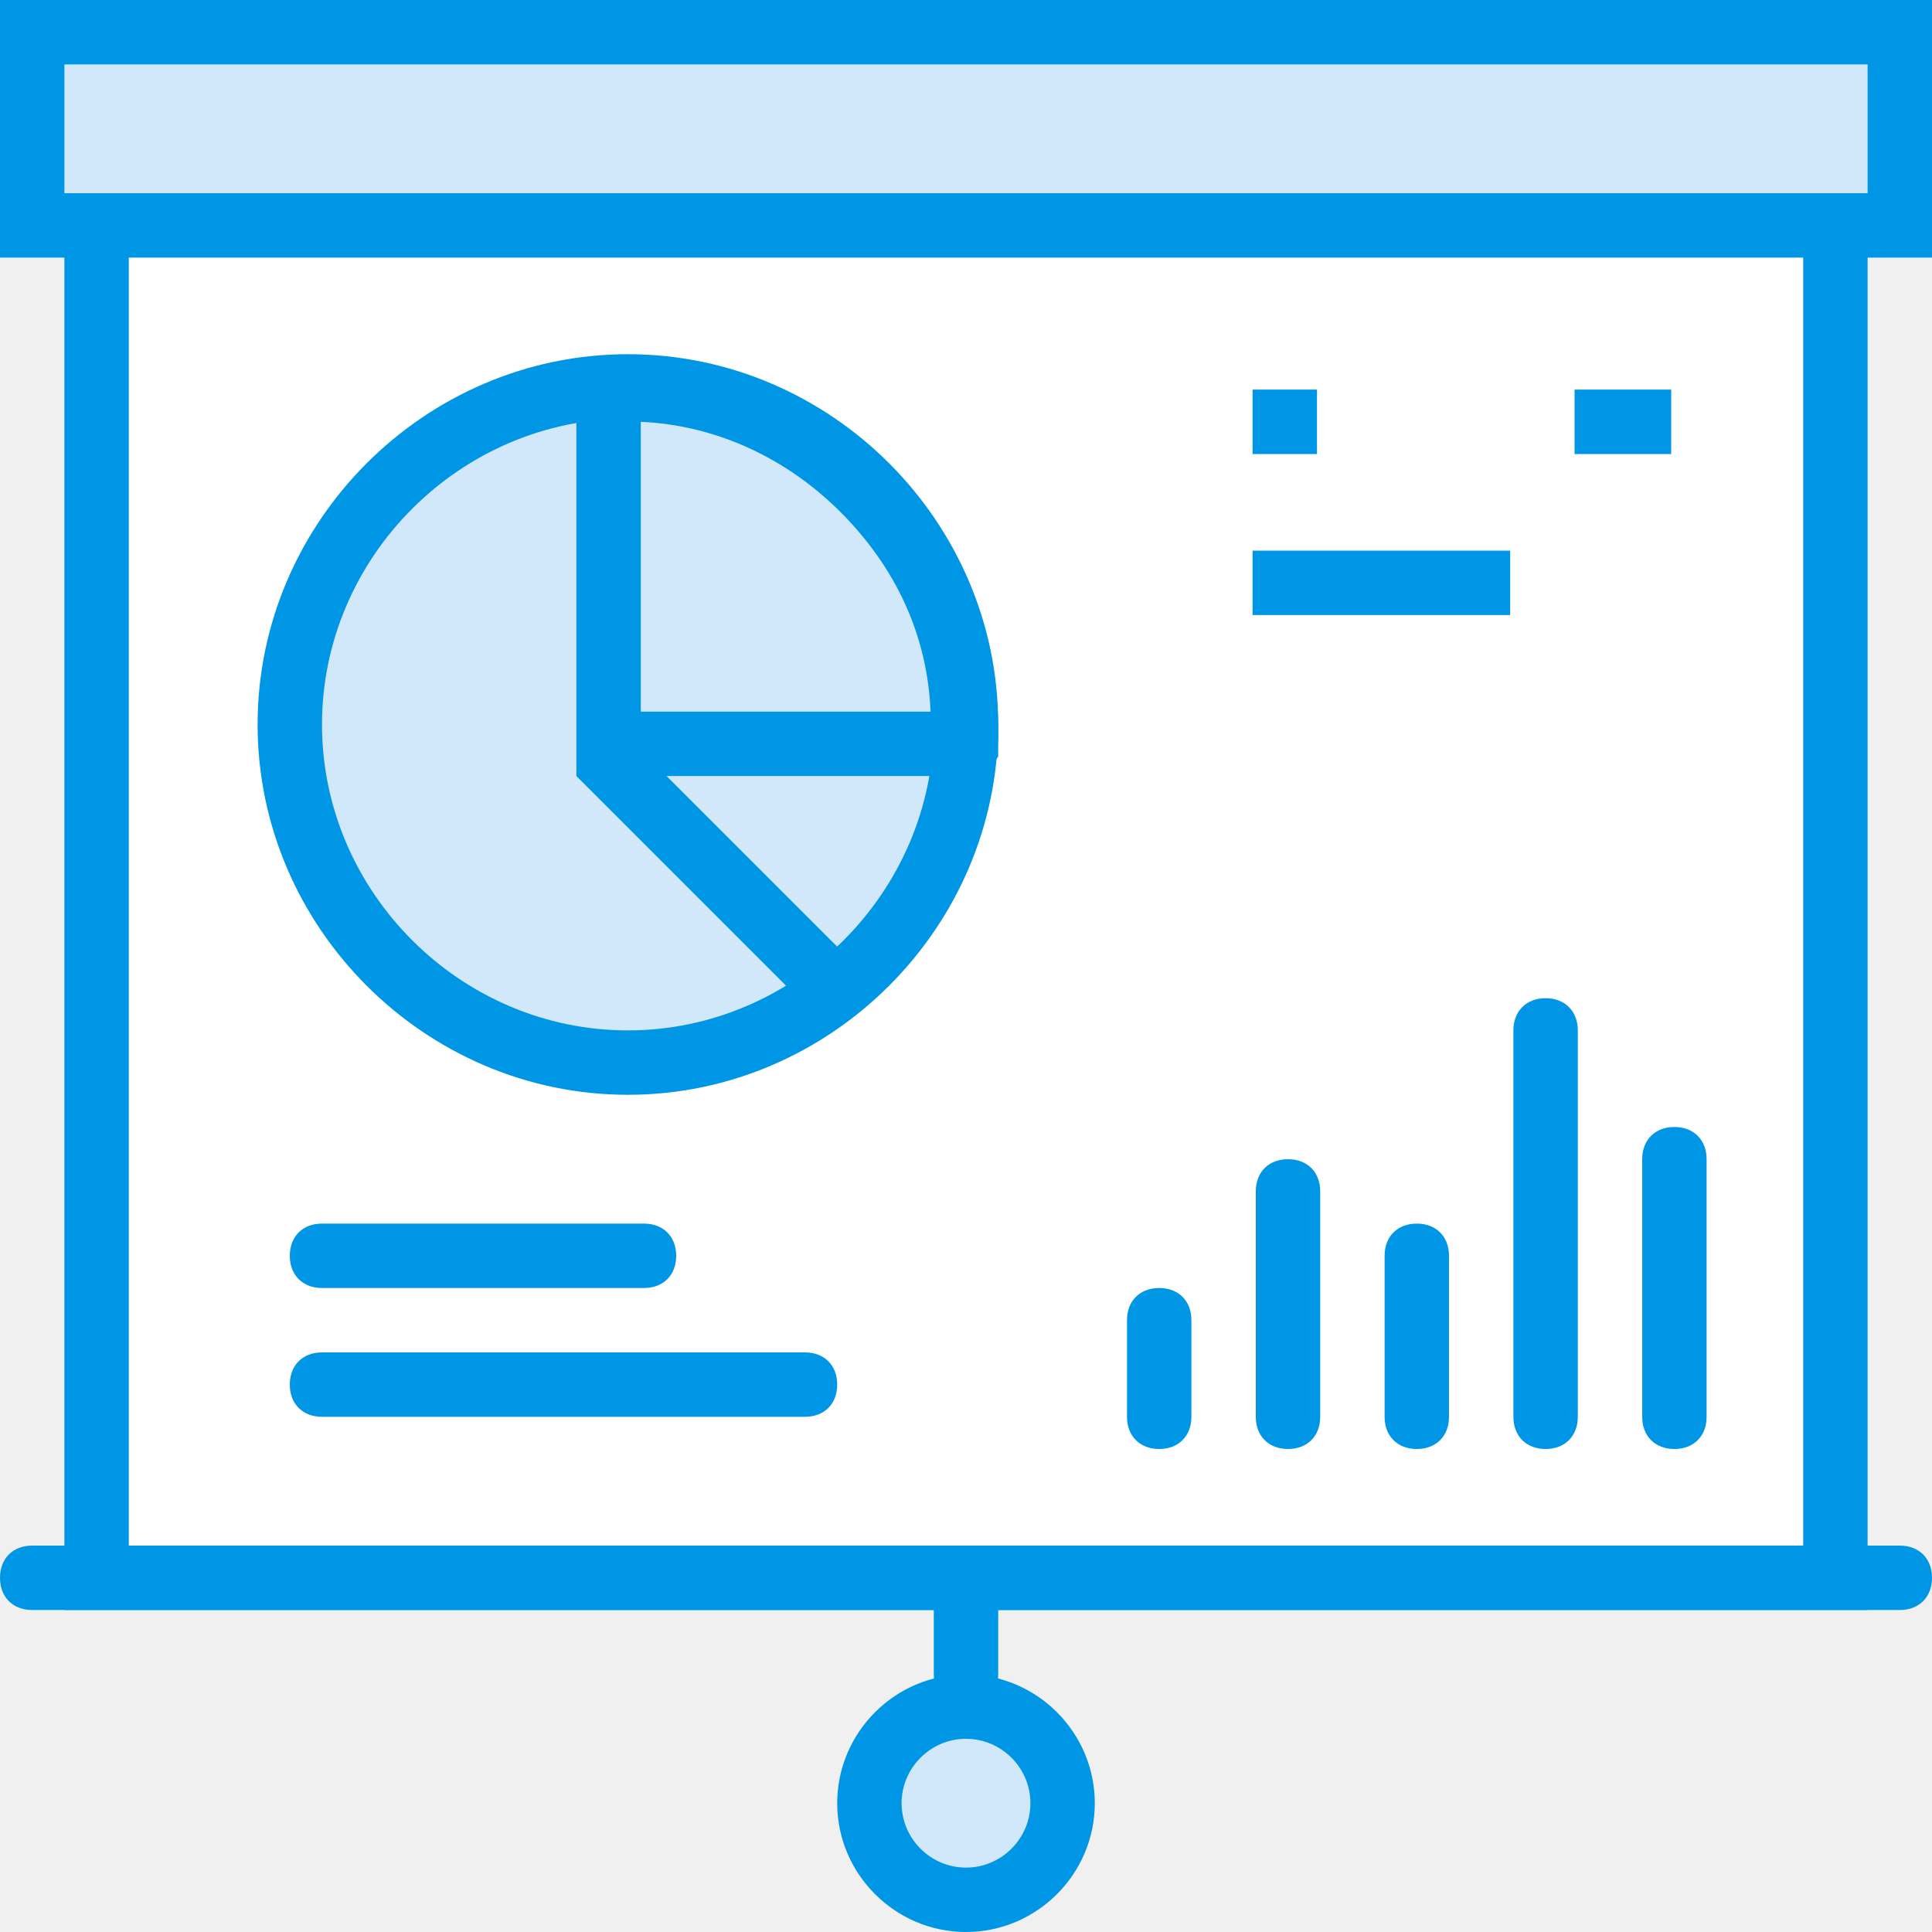
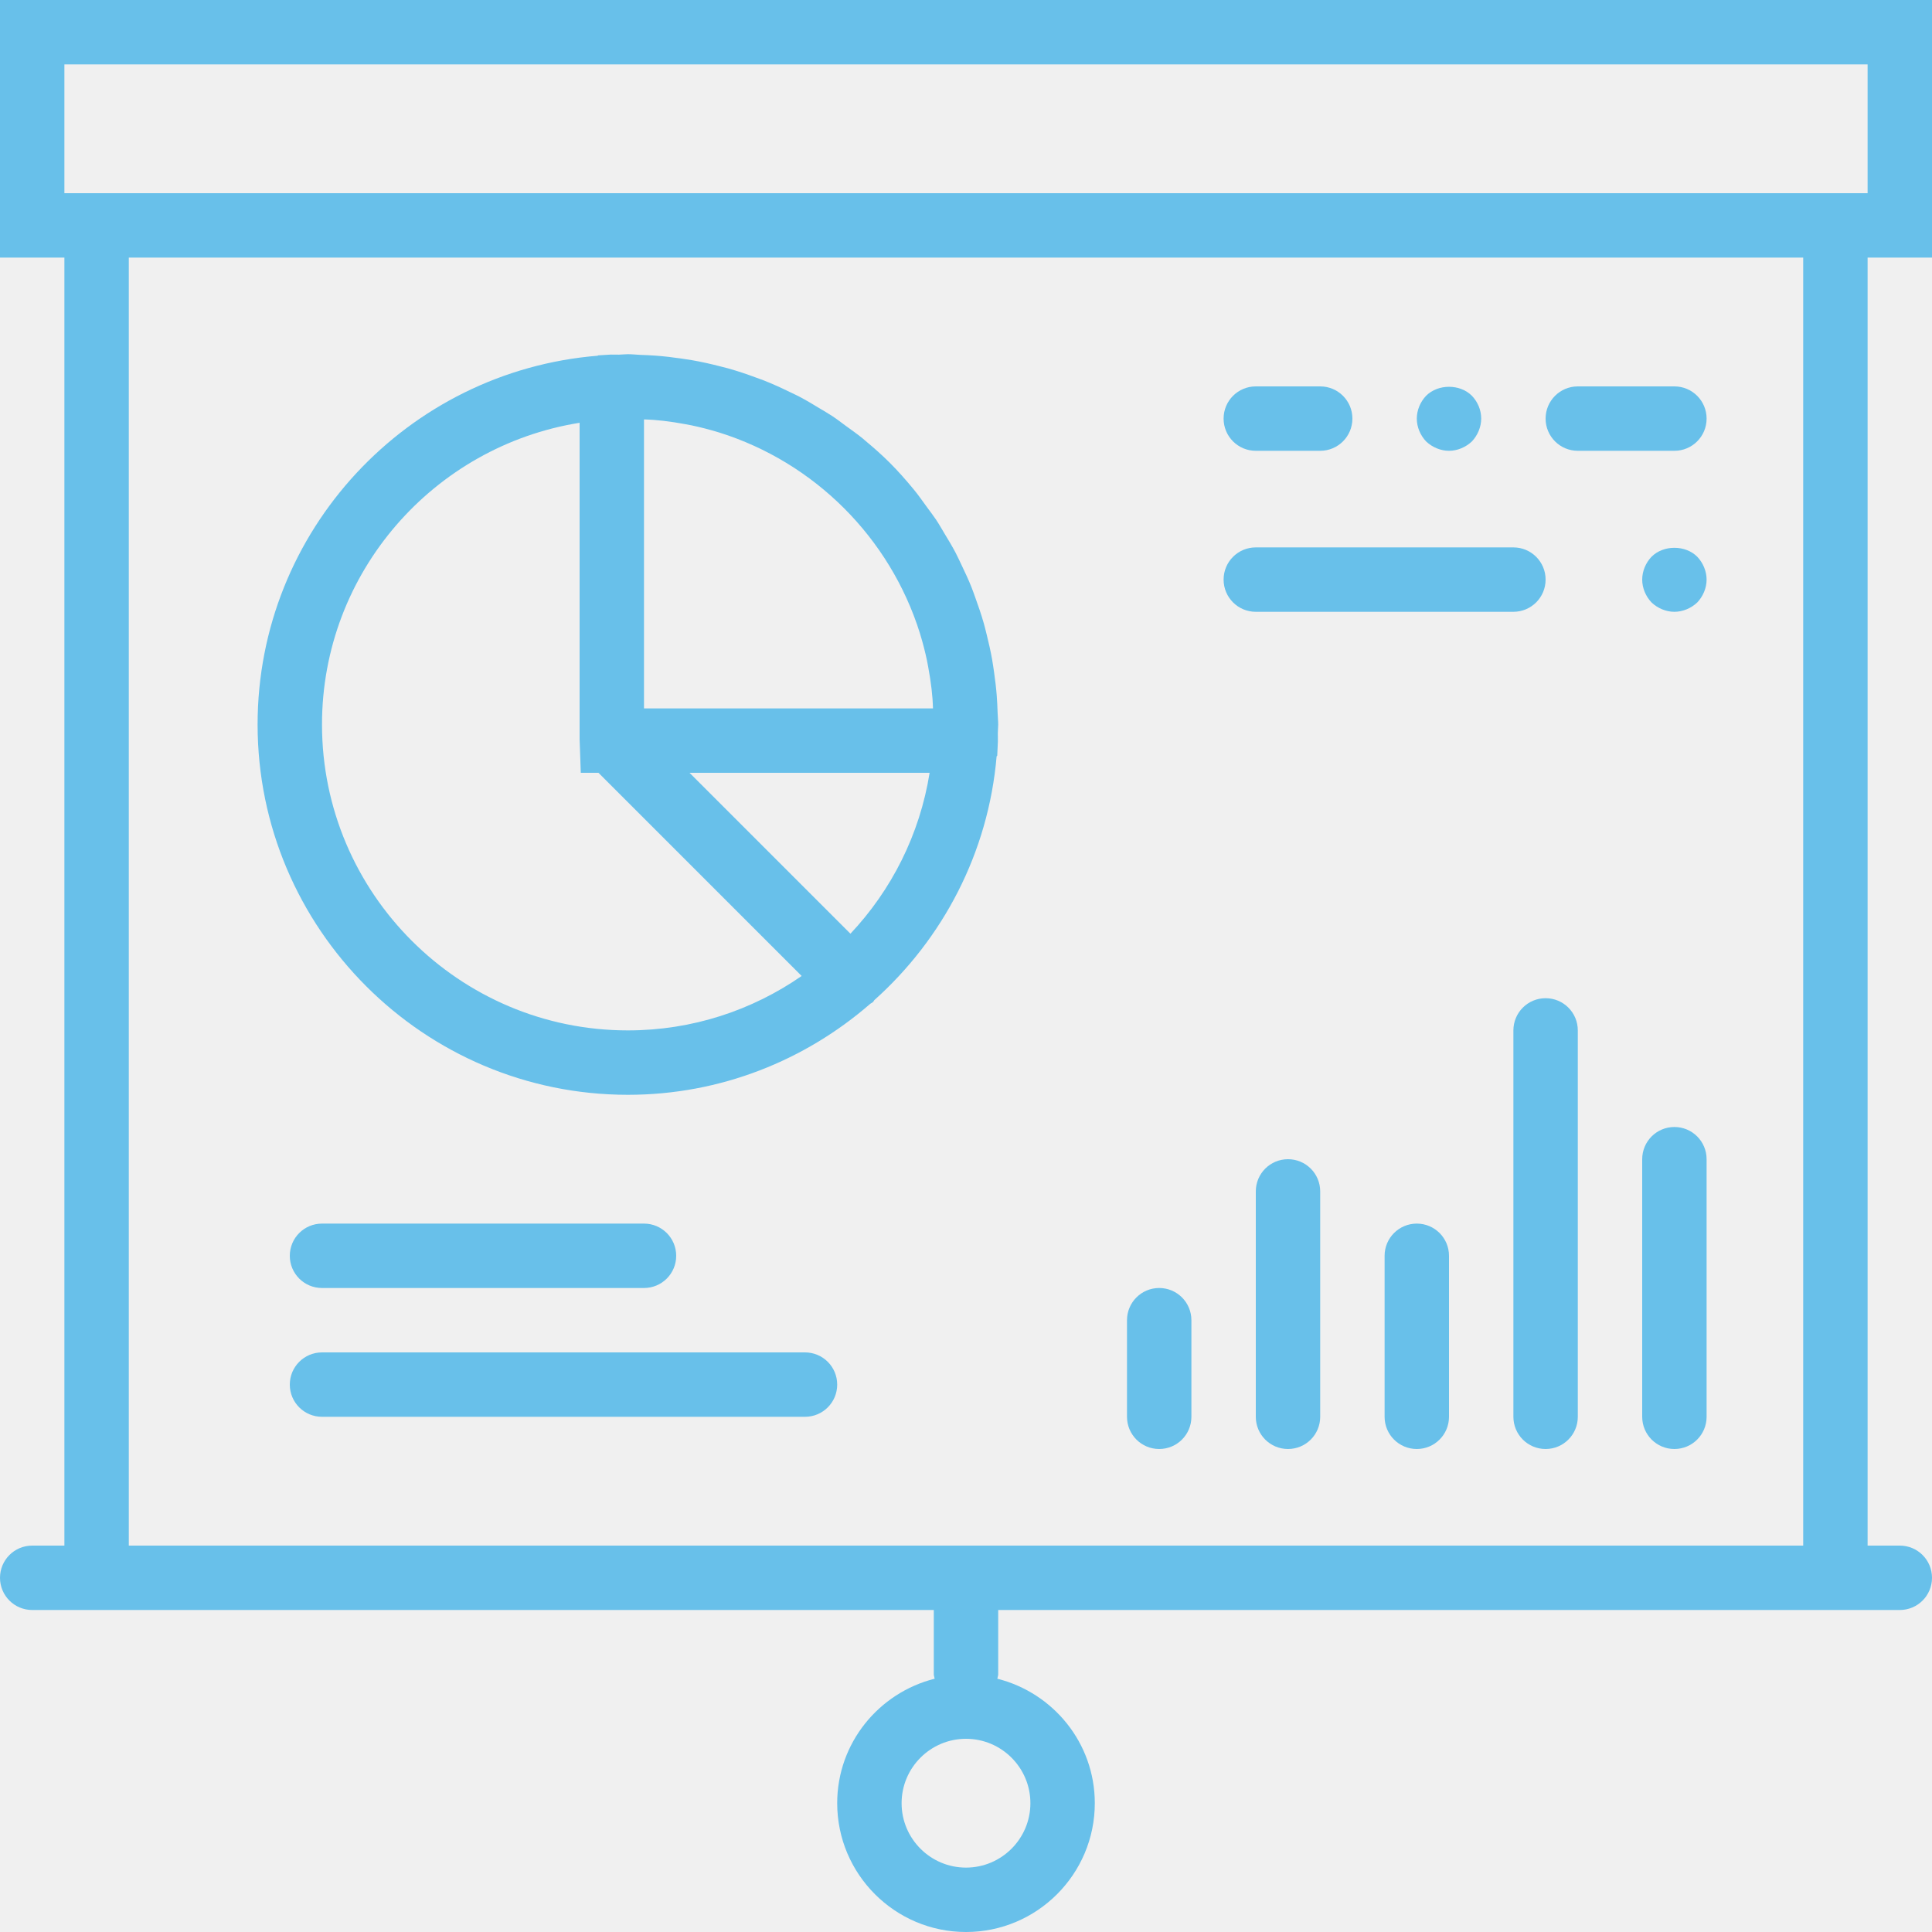
- <svg xmlns="http://www.w3.org/2000/svg" version="1.1" id="Layer_1" x="0px" y="0px" viewBox="0 0 512 512" style="enable-background:new 0 0 512 512;" xml:space="preserve">
-   <polygon style="fill:#D0E8F9;" points="8.533,8.533 503.467,8.533 503.467,59.733 8.533,59.733 " />
+ <svg xmlns="http://www.w3.org/2000/svg" version="1.1" id="Capa_1" x="0px" y="0px" viewBox="0 0 60 60" style="enable-background:new 0 0 60 60;" xml:space="preserve" width="512px" height="512px">
  <g>
-     <path style="fill:#0096E6;" d="M512,68.267H0V0h512V68.267z M17.067,51.2h477.867V17.067H17.067V51.2z" />
-     <path style="fill:#0096E6;" d="M256,452.267c-5.12,0-8.533-3.413-8.533-8.533v-17.067H8.533c-5.12,0-8.533-3.413-8.533-8.533   s3.413-8.533,8.533-8.533h494.933c5.12,0,8.533,3.413,8.533,8.533s-3.413,8.533-8.533,8.533H264.533v17.067   C264.533,448.853,261.12,452.267,256,452.267z" />
-   </g>
-   <path style="fill:#D0E8F9;" d="M281.6,477.867c0,14.507-11.093,25.6-25.6,25.6c-14.507,0-25.6-11.093-25.6-25.6  c0-14.507,11.093-25.6,25.6-25.6C270.507,452.267,281.6,463.36,281.6,477.867L281.6,477.867z" />
-   <path style="fill:#0096E6;" d="M256,512c-18.773,0-34.133-15.36-34.133-34.133s15.36-34.133,34.133-34.133  s34.133,15.36,34.133,34.133S274.773,512,256,512z M256,460.8c-9.387,0-17.067,7.68-17.067,17.067s7.68,17.067,17.067,17.067  c9.387,0,17.067-7.68,17.067-17.067S265.387,460.8,256,460.8z" />
-   <polygon style="fill:#FFFFFF;" points="25.6,59.733 486.4,59.733 486.4,418.133 25.6,418.133 " />
-   <g>
-     <path style="fill:#0096E6;" d="M494.933,426.667H17.067V51.2h477.867V426.667z M34.133,409.6h443.733V68.267H34.133V409.6z" />
-     <path style="fill:#0096E6;" d="M443.733,384c-5.12,0-8.533-3.413-8.533-8.533V307.2c0-5.12,3.413-8.533,8.533-8.533   c5.12,0,8.533,3.413,8.533,8.533v68.267C452.267,380.587,448.853,384,443.733,384z M409.6,384c-5.12,0-8.533-3.413-8.533-8.533   v-102.4c0-5.12,3.413-8.533,8.533-8.533c5.12,0,8.533,3.413,8.533,8.533v102.4C418.133,380.587,414.72,384,409.6,384z M375.467,384   c-5.12,0-8.533-3.413-8.533-8.533V332.8c0-5.12,3.413-8.533,8.533-8.533c5.12,0,8.533,3.413,8.533,8.533v42.667   C384,380.587,380.587,384,375.467,384z M341.333,384c-5.12,0-8.533-3.413-8.533-8.533v-59.733c0-5.12,3.413-8.533,8.533-8.533   c5.12,0,8.533,3.413,8.533,8.533v59.733C349.867,380.587,346.453,384,341.333,384z M307.2,384c-5.12,0-8.533-3.413-8.533-8.533   v-25.6c0-5.12,3.413-8.533,8.533-8.533s8.533,3.413,8.533,8.533v25.6C315.733,380.587,312.32,384,307.2,384z M213.333,375.467h-128   c-5.12,0-8.533-3.413-8.533-8.533s3.413-8.533,8.533-8.533h128c5.12,0,8.533,3.413,8.533,8.533S218.453,375.467,213.333,375.467z    M170.667,341.333H85.333c-5.12,0-8.533-3.413-8.533-8.533s3.413-8.533,8.533-8.533h85.333c5.12,0,8.533,3.413,8.533,8.533   S175.787,341.333,170.667,341.333z" />
-   </g>
-   <path style="fill:#D0E8F9;" d="M256,192c0,49.493-40.107,89.6-89.6,89.6S76.8,241.493,76.8,192s40.107-89.6,89.6-89.6  S256,142.507,256,192L256,192z" />
-   <g>
-     <path style="fill:#0096E6;" d="M166.4,290.133c-53.76,0-98.133-44.373-98.133-98.133S112.64,93.867,166.4,93.867   S264.533,138.24,264.533,192S220.16,290.133,166.4,290.133z M166.4,110.933c-44.373,0-81.067,36.693-81.067,81.067   s36.693,81.067,81.067,81.067s81.067-36.693,81.067-81.067S210.773,110.933,166.4,110.933z" />
-     <path style="fill:#0096E6;" d="M213.333,266.24l-60.587-60.587l0,0v-8.533V99.84l5.973-5.12h2.56   c27.307-1.707,54.613,9.387,74.24,29.013s29.867,46.08,29.013,74.24v2.56l-2.56,3.413l-3.413,1.707h-3.413H176.64l48.64,48.64   L213.333,266.24z M169.813,188.587h76.8c-0.853-20.48-9.387-38.4-23.893-52.907c-14.507-14.507-33.28-23.04-52.907-23.893   L169.813,188.587L169.813,188.587z M400.213,162.987h-68.267V145.92h68.267V162.987z M442.88,120.32h-25.6v-17.067h25.6V120.32z    M349.013,120.32h-17.067v-17.067h17.067V120.32z" />
+     <path d="M60,8V0H0v8h2v40H1c-0.553,0-1,0.447-1,1s0.447,1,1,1h1h27v2c0,0.047,0.021,0.088,0.027,0.134   C27.292,52.571,26,54.131,26,56c0,2.206,1.794,4,4,4s4-1.794,4-4c0-1.869-1.292-3.429-3.027-3.866C30.979,52.088,31,52.047,31,52   v-2h27h1c0.553,0,1-0.447,1-1s-0.447-1-1-1h-1V8H60z M32,56c0,1.103-0.897,2-2,2s-2-0.897-2-2s0.897-2,2-2S32,54.897,32,56z M2,2   h56v4H2V2z M56,48H4V8h52V48z" fill="#68c0ea" />
+     <path d="M36,45c0.553,0,1-0.447,1-1v-3c0-0.553-0.447-1-1-1s-1,0.447-1,1v3C35,44.553,35.447,45,36,45z" fill="#68c0ea" />
+     <path d="M40,36c-0.553,0-1,0.447-1,1v7c0,0.553,0.447,1,1,1s1-0.447,1-1v-7C41,36.447,40.553,36,40,36z" fill="#68c0ea" />
+     <path d="M44,38c-0.553,0-1,0.447-1,1v5c0,0.553,0.447,1,1,1s1-0.447,1-1v-5C45,38.447,44.553,38,44,38z" fill="#68c0ea" />
+     <path d="M48,31c-0.553,0-1,0.447-1,1v12c0,0.553,0.447,1,1,1s1-0.447,1-1V32C49,31.447,48.553,31,48,31z" fill="#68c0ea" />
+     <path d="M52,35c-0.553,0-1,0.447-1,1v8c0,0.553,0.447,1,1,1s1-0.447,1-1v-8C53,35.447,52.553,35,52,35z" fill="#68c0ea" />
+     <path d="M10,40h10c0.553,0,1-0.447,1-1s-0.447-1-1-1H10c-0.553,0-1,0.447-1,1S9.447,40,10,40z" fill="#68c0ea" />
+     <path d="M25,42H10c-0.553,0-1,0.447-1,1s0.447,1,1,1h15c0.553,0,1-0.447,1-1S25.553,42,25,42z" fill="#68c0ea" />
+     <path d="M19.5,34c2.879,0,5.508-1.071,7.528-2.827c0.028-0.022,0.062-0.032,0.088-0.058c0.016-0.016,0.021-0.037,0.036-0.054   c2.125-1.901,3.542-4.571,3.799-7.574l0.019-0.016l0.02-0.44c0.004-0.088-0.004-0.174-0.002-0.262C30.988,22.679,31,22.591,31,22.5   c0-0.122-0.015-0.241-0.018-0.362c-0.006-0.177-0.013-0.354-0.027-0.53c-0.018-0.239-0.047-0.474-0.08-0.708   c-0.02-0.142-0.04-0.284-0.065-0.425c-0.047-0.263-0.106-0.521-0.17-0.778c-0.029-0.115-0.056-0.231-0.089-0.345   c-0.076-0.265-0.164-0.525-0.258-0.782c-0.04-0.11-0.078-0.221-0.121-0.33c-0.096-0.241-0.205-0.475-0.317-0.707   c-0.06-0.124-0.116-0.25-0.18-0.372c-0.103-0.195-0.216-0.382-0.33-0.57c-0.091-0.152-0.178-0.306-0.276-0.454   c-0.088-0.131-0.185-0.255-0.278-0.383c-0.138-0.19-0.272-0.382-0.422-0.564c0-0.001-0.001-0.001-0.002-0.002   c-0.233-0.283-0.476-0.558-0.737-0.819c-0.248-0.248-0.511-0.478-0.779-0.701c-0.015-0.013-0.029-0.027-0.045-0.04   c-0.17-0.14-0.35-0.265-0.527-0.394c-0.142-0.104-0.281-0.212-0.428-0.31c-0.13-0.086-0.264-0.161-0.397-0.242   c-0.21-0.128-0.42-0.254-0.638-0.368c-0.096-0.05-0.194-0.094-0.291-0.141c-0.262-0.128-0.527-0.249-0.8-0.357   c-0.076-0.03-0.153-0.056-0.229-0.084c-0.292-0.109-0.587-0.208-0.889-0.293c-0.079-0.022-0.158-0.041-0.238-0.061   c-0.291-0.075-0.585-0.141-0.884-0.193c-0.11-0.019-0.221-0.034-0.332-0.051c-0.261-0.038-0.523-0.069-0.79-0.089   c-0.159-0.012-0.318-0.018-0.477-0.024C19.758,11.015,19.631,11,19.5,11c-0.093,0-0.183,0.012-0.275,0.014   c-0.086,0.002-0.171-0.006-0.256-0.002l-0.395,0.024l-0.01,0.011C12.66,11.527,8,16.475,8,22.5C8,28.841,13.159,34,19.5,34z    M26.411,28.997L21.414,24h7.456C28.564,25.917,27.686,27.643,26.411,28.997z M20.298,13.04c0.104,0.008,0.208,0.018,0.311,0.03   c0.227,0.027,0.451,0.061,0.673,0.103c0.067,0.013,0.134,0.024,0.201,0.038c0.272,0.058,0.541,0.126,0.804,0.207   c0.016,0.005,0.033,0.009,0.049,0.014c2.962,0.928,5.304,3.27,6.232,6.232c0.005,0.016,0.009,0.033,0.014,0.049   c0.081,0.263,0.149,0.531,0.207,0.804c0.014,0.067,0.025,0.134,0.038,0.201c0.042,0.222,0.076,0.446,0.103,0.673   c0.012,0.103,0.021,0.207,0.03,0.311c0.008,0.098,0.01,0.199,0.015,0.298H20v-8.975C20.099,13.031,20.199,13.032,20.298,13.04z    M18,13.13v9.833l0.001,0.031c0,0.005,0.001,0.009,0.001,0.014L18.037,24h0.549l6.31,6.31C23.362,31.373,21.504,32,19.5,32   c-5.238,0-9.5-4.262-9.5-9.5C10,17.773,13.474,13.853,18,13.13z" fill="#68c0ea" />
+     <path d="M39,19h8c0.553,0,1-0.447,1-1s-0.447-1-1-1h-8c-0.553,0-1,0.447-1,1S38.447,19,39,19z" fill="#68c0ea" />
+     <path d="M51.29,17.29C51.109,17.479,51,17.74,51,18s0.109,0.52,0.29,0.71C51.479,18.89,51.74,19,52,19s0.52-0.11,0.71-0.29   C52.89,18.52,53,18.26,53,18s-0.11-0.521-0.29-0.71C52.34,16.92,51.66,16.92,51.29,17.29z" fill="#68c0ea" />
+     <path d="M49,14h3c0.553,0,1-0.447,1-1s-0.447-1-1-1h-3c-0.553,0-1,0.447-1,1S48.447,14,49,14z" fill="#68c0ea" />
+     <path d="M39,14h2c0.553,0,1-0.447,1-1s-0.447-1-1-1h-2c-0.553,0-1,0.447-1,1S38.447,14,39,14z" fill="#68c0ea" />
+     <path d="M45,14c0.26,0,0.52-0.11,0.71-0.29C45.89,13.52,46,13.26,46,13c0-0.271-0.11-0.521-0.29-0.71c-0.37-0.37-1.05-0.37-1.42,0   C44.109,12.479,44,12.74,44,13s0.109,0.52,0.29,0.71C44.479,13.89,44.74,14,45,14z" fill="#68c0ea" />
  </g>
  <g>
</g>
  <g>
</g>
  <g>
</g>
  <g>
</g>
  <g>
</g>
  <g>
</g>
  <g>
</g>
  <g>
</g>
  <g>
</g>
  <g>
</g>
  <g>
</g>
  <g>
</g>
  <g>
</g>
  <g>
</g>
  <g>
</g>
</svg>
